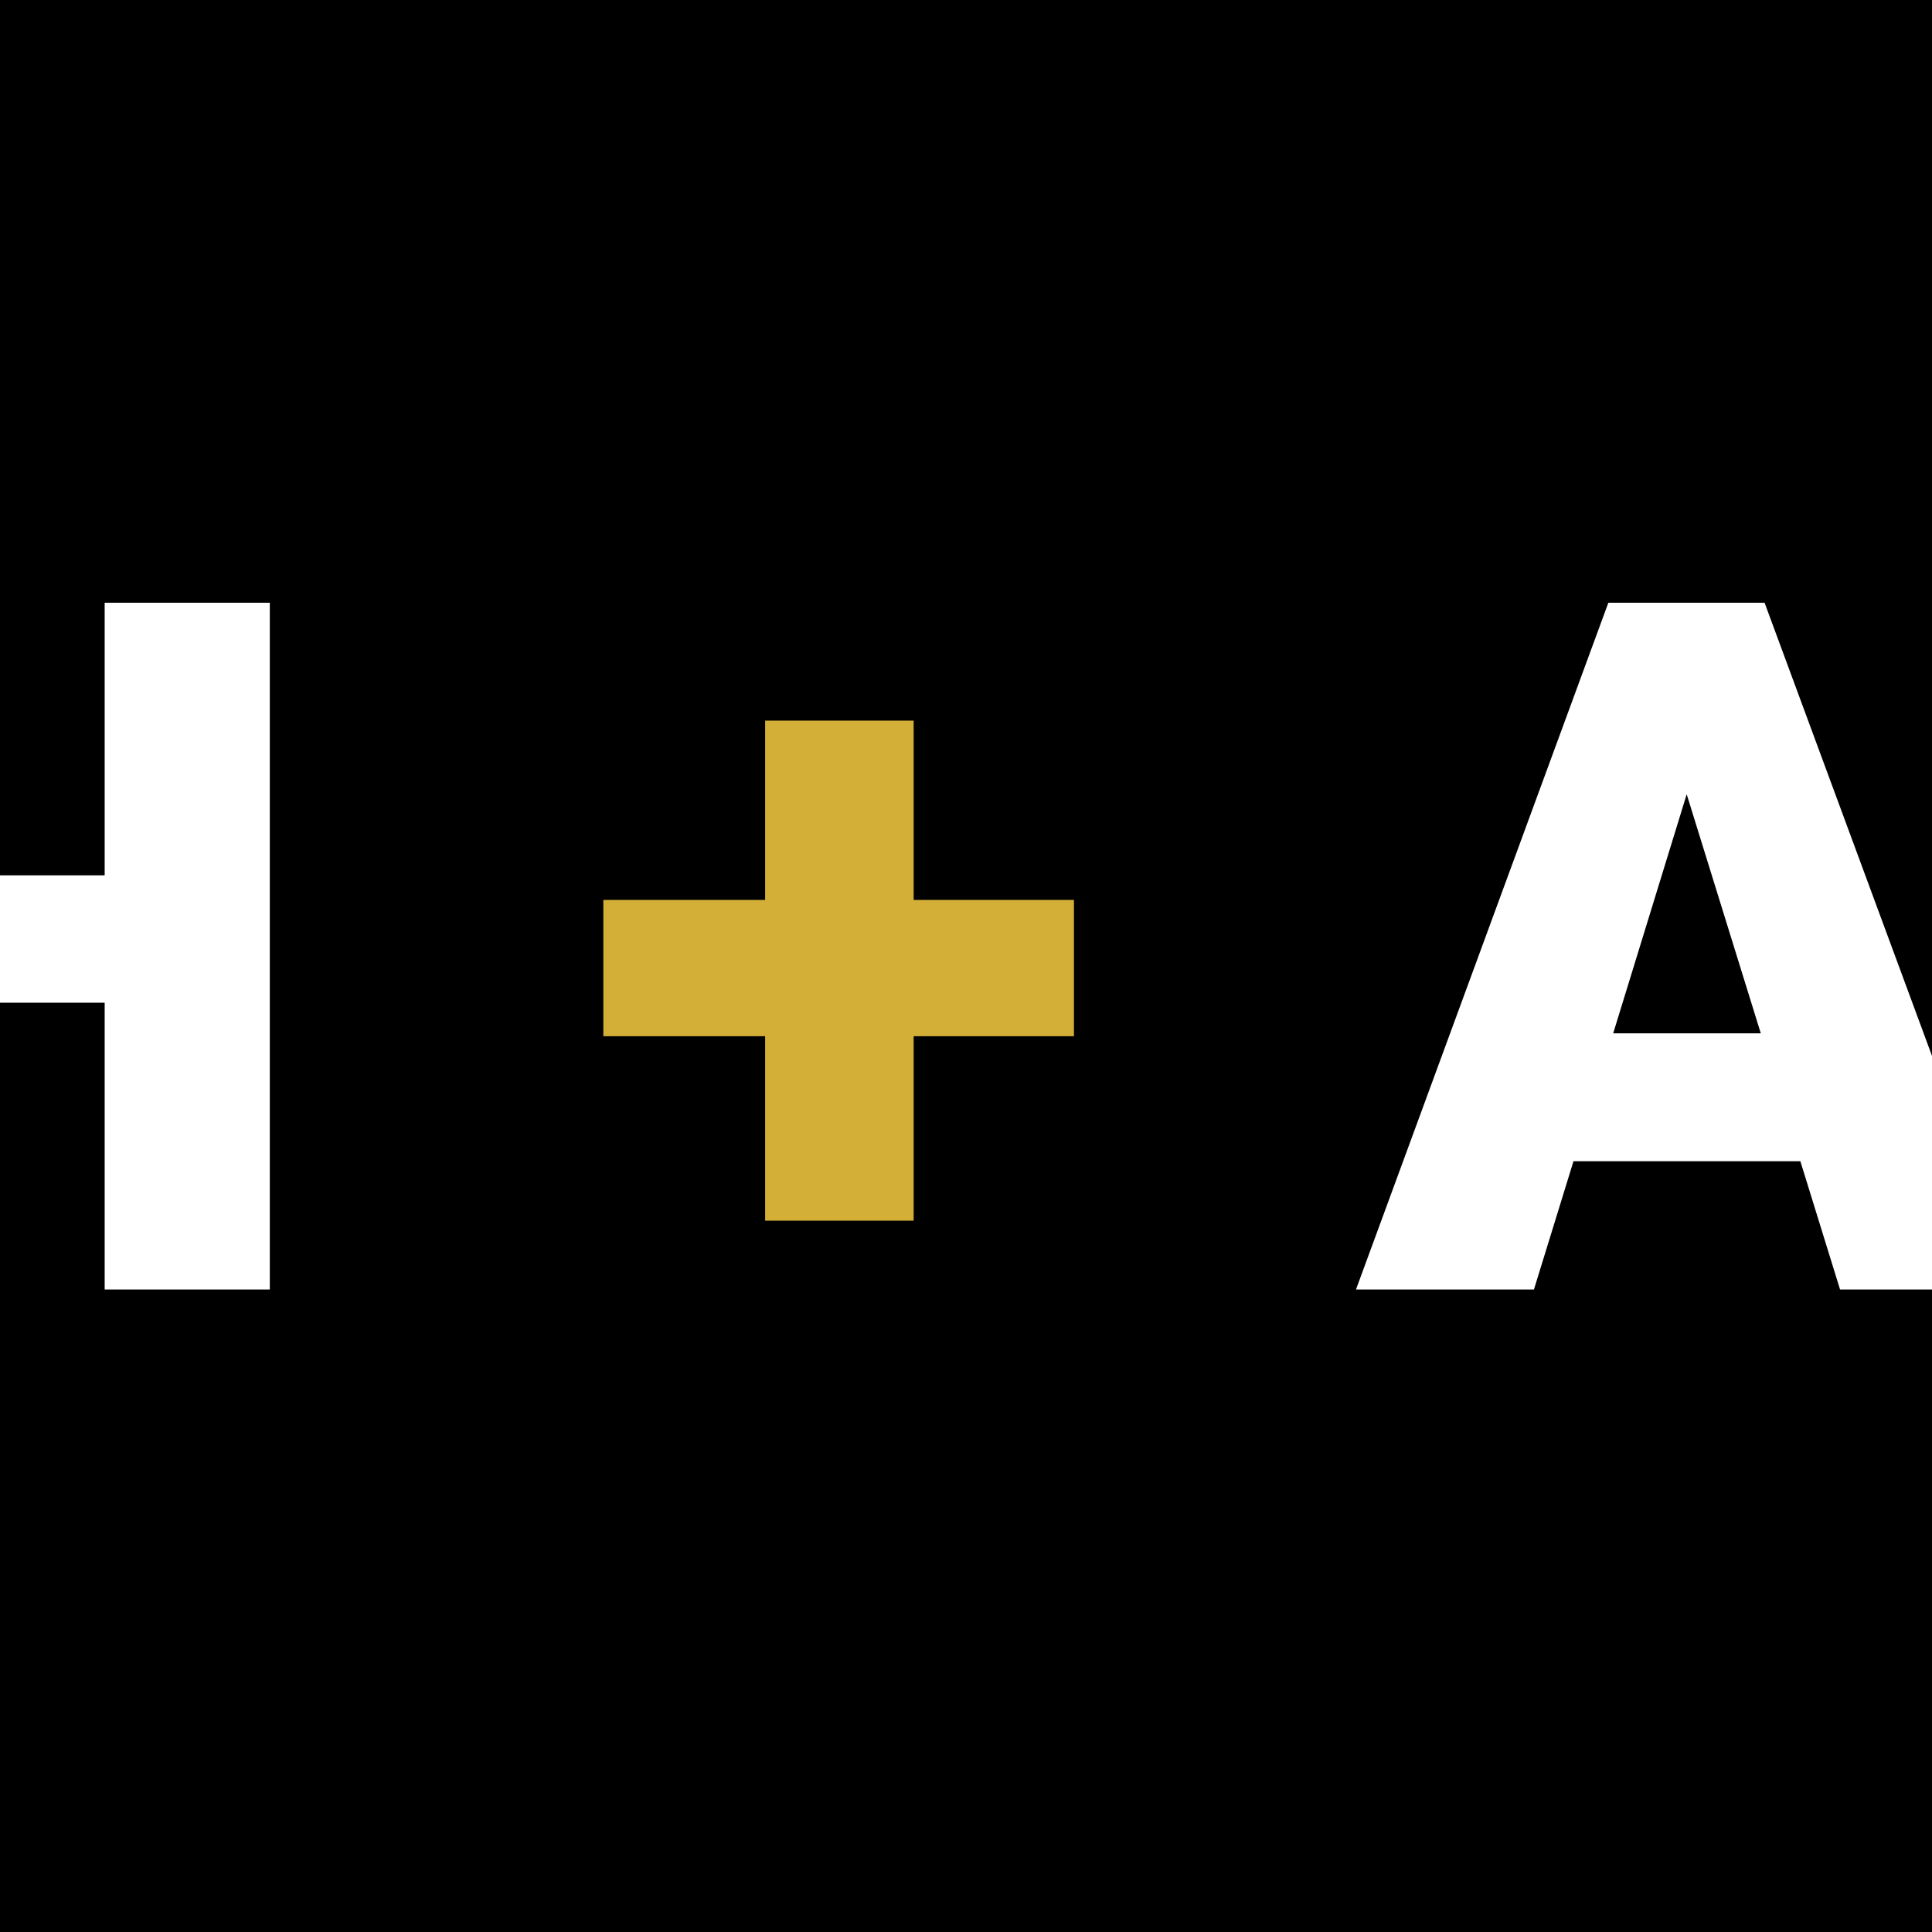
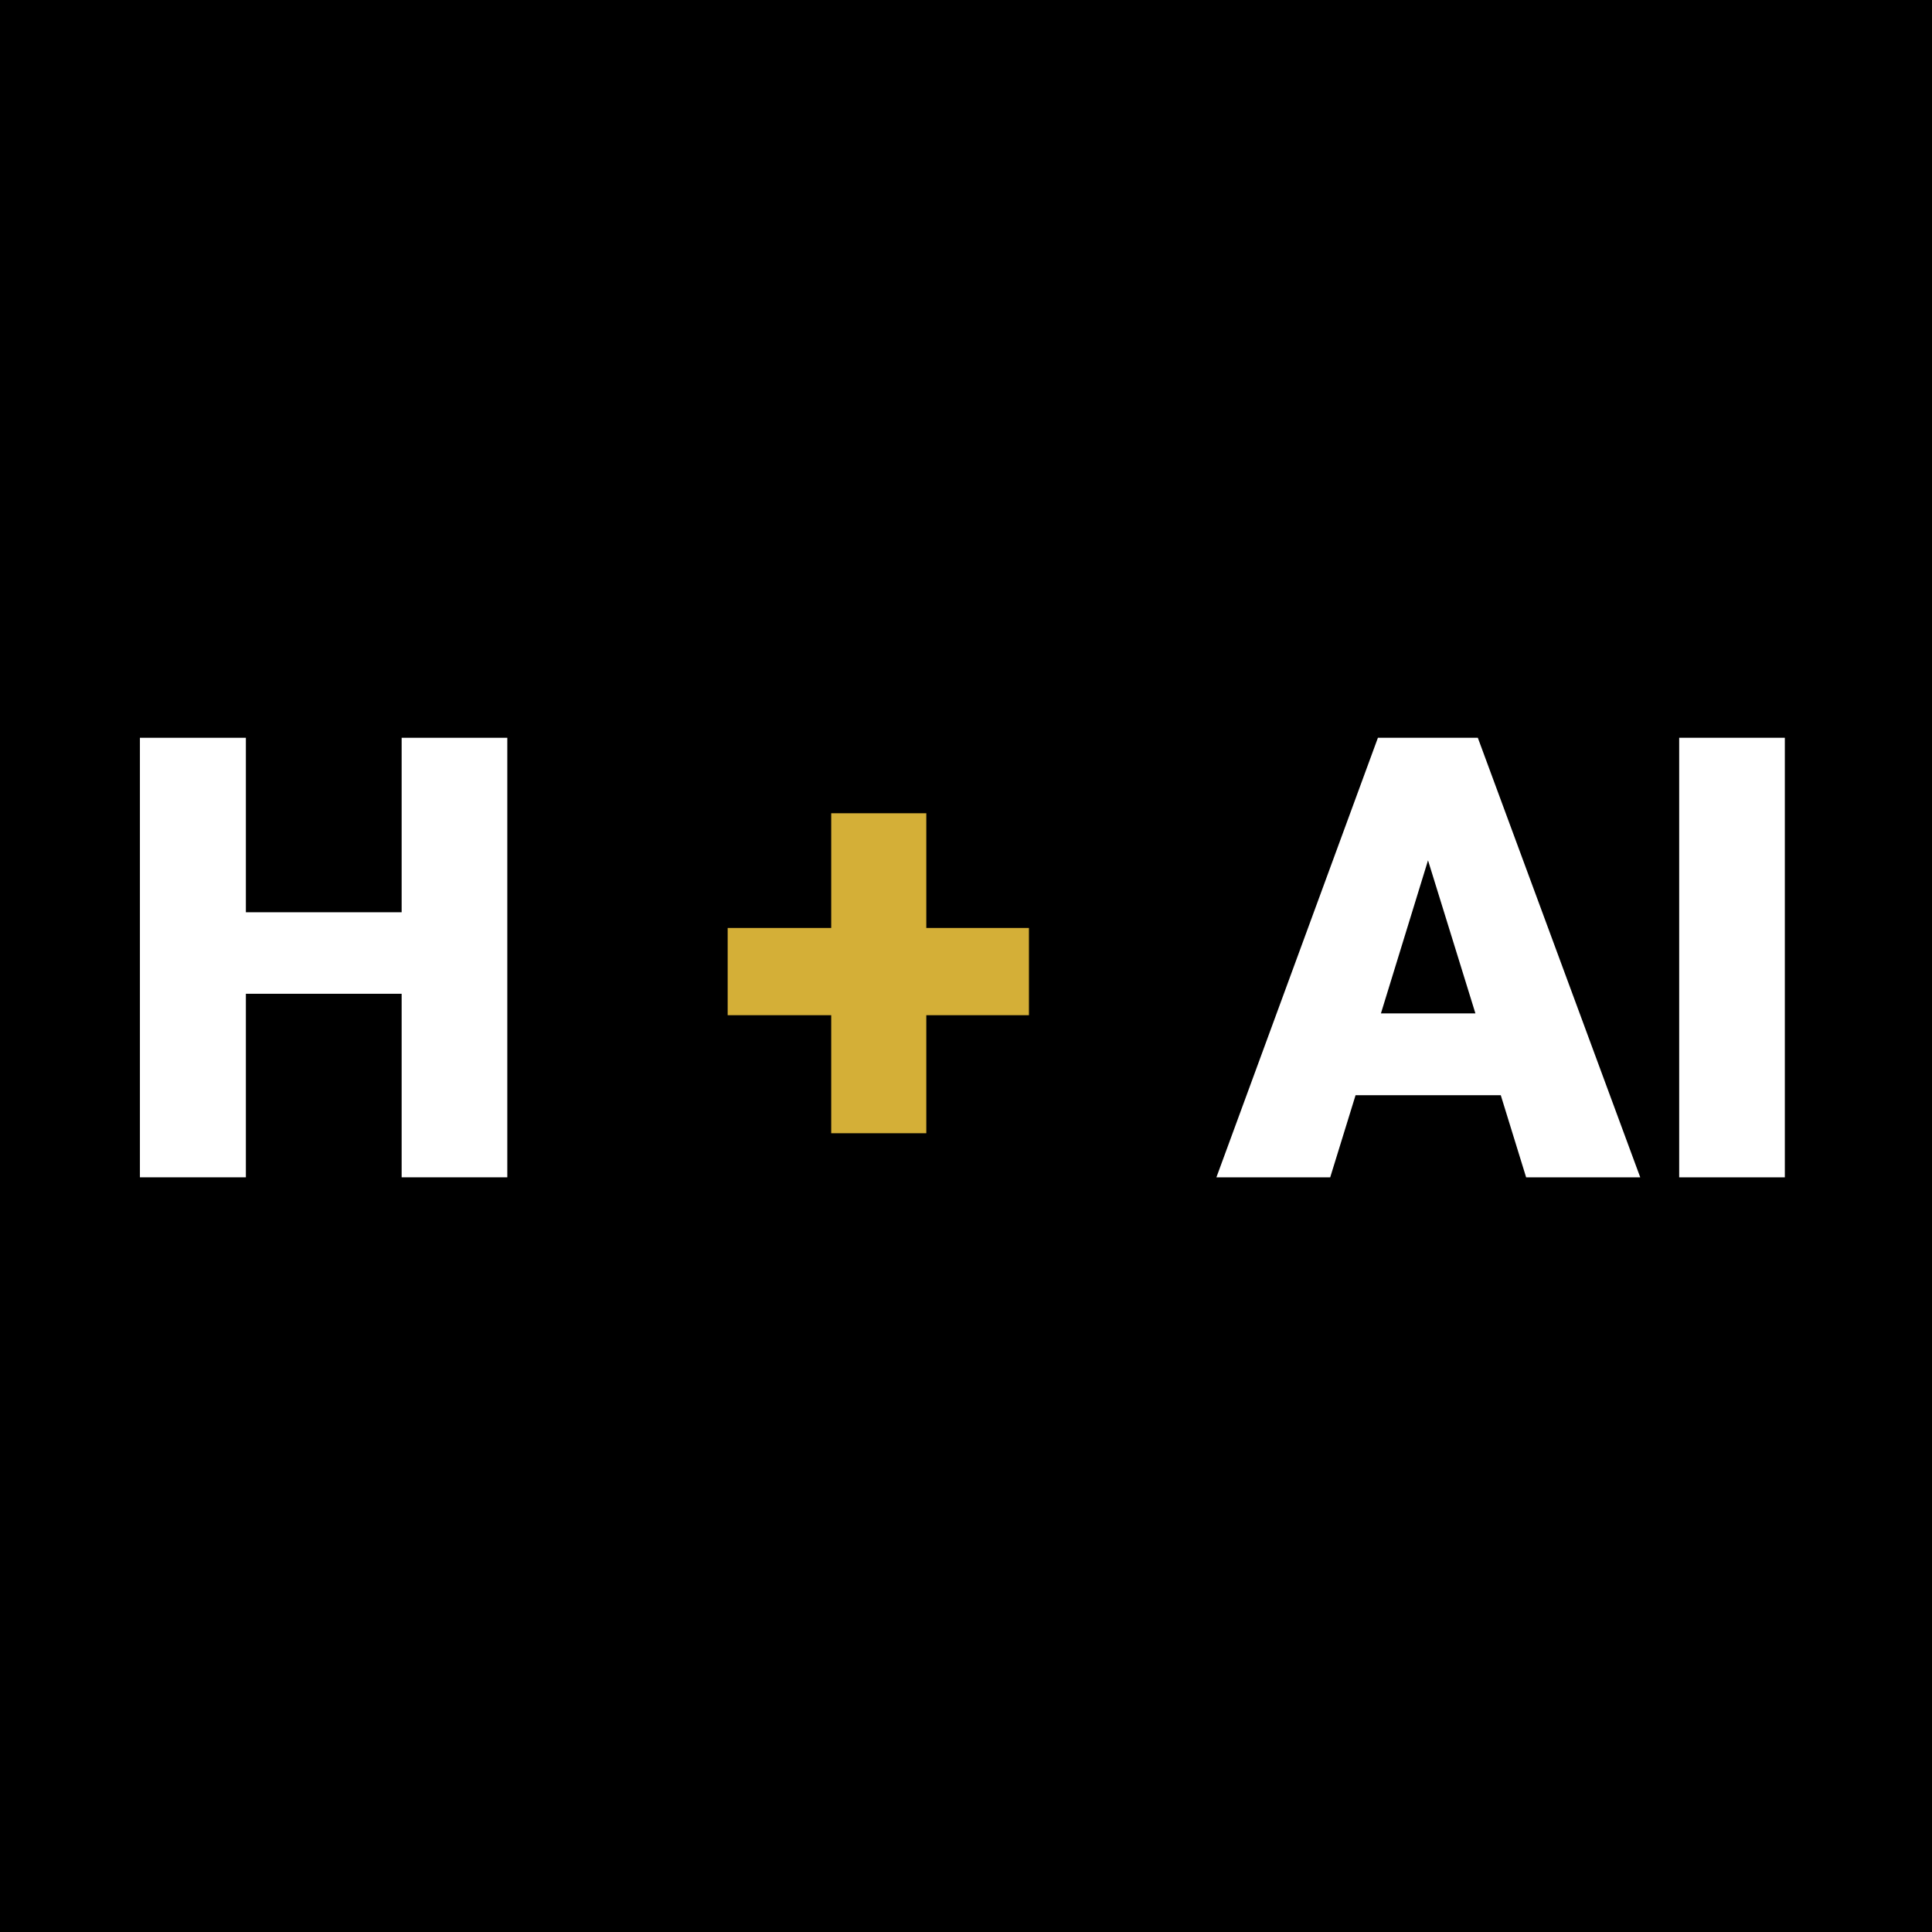
<svg xmlns="http://www.w3.org/2000/svg" viewBox="0 0 200 200" width="200" height="200">
  <rect width="200" height="200" fill="#000000" />
-   <text x="50%" y="53%" font-family="-apple-system, BlinkMacSystemFont, 'Segoe UI', Roboto, Helvetica, Arial, sans-serif" font-size="100" font-weight="900" text-anchor="middle" dominant-baseline="middle" letter-spacing="-2">
+   <text x="50%" y="50%" font-family="-apple-system, BlinkMacSystemFont, 'Segoe UI', Roboto, Helvetica, Arial, sans-serif" font-size="64" font-weight="900" text-anchor="middle" dominant-baseline="central">
    <tspan fill="#FFFFFF">H</tspan>
    <tspan fill="#d4af37" dx="2">+</tspan>
    <tspan fill="#FFFFFF" dx="2">AI</tspan>
  </text>
</svg>
